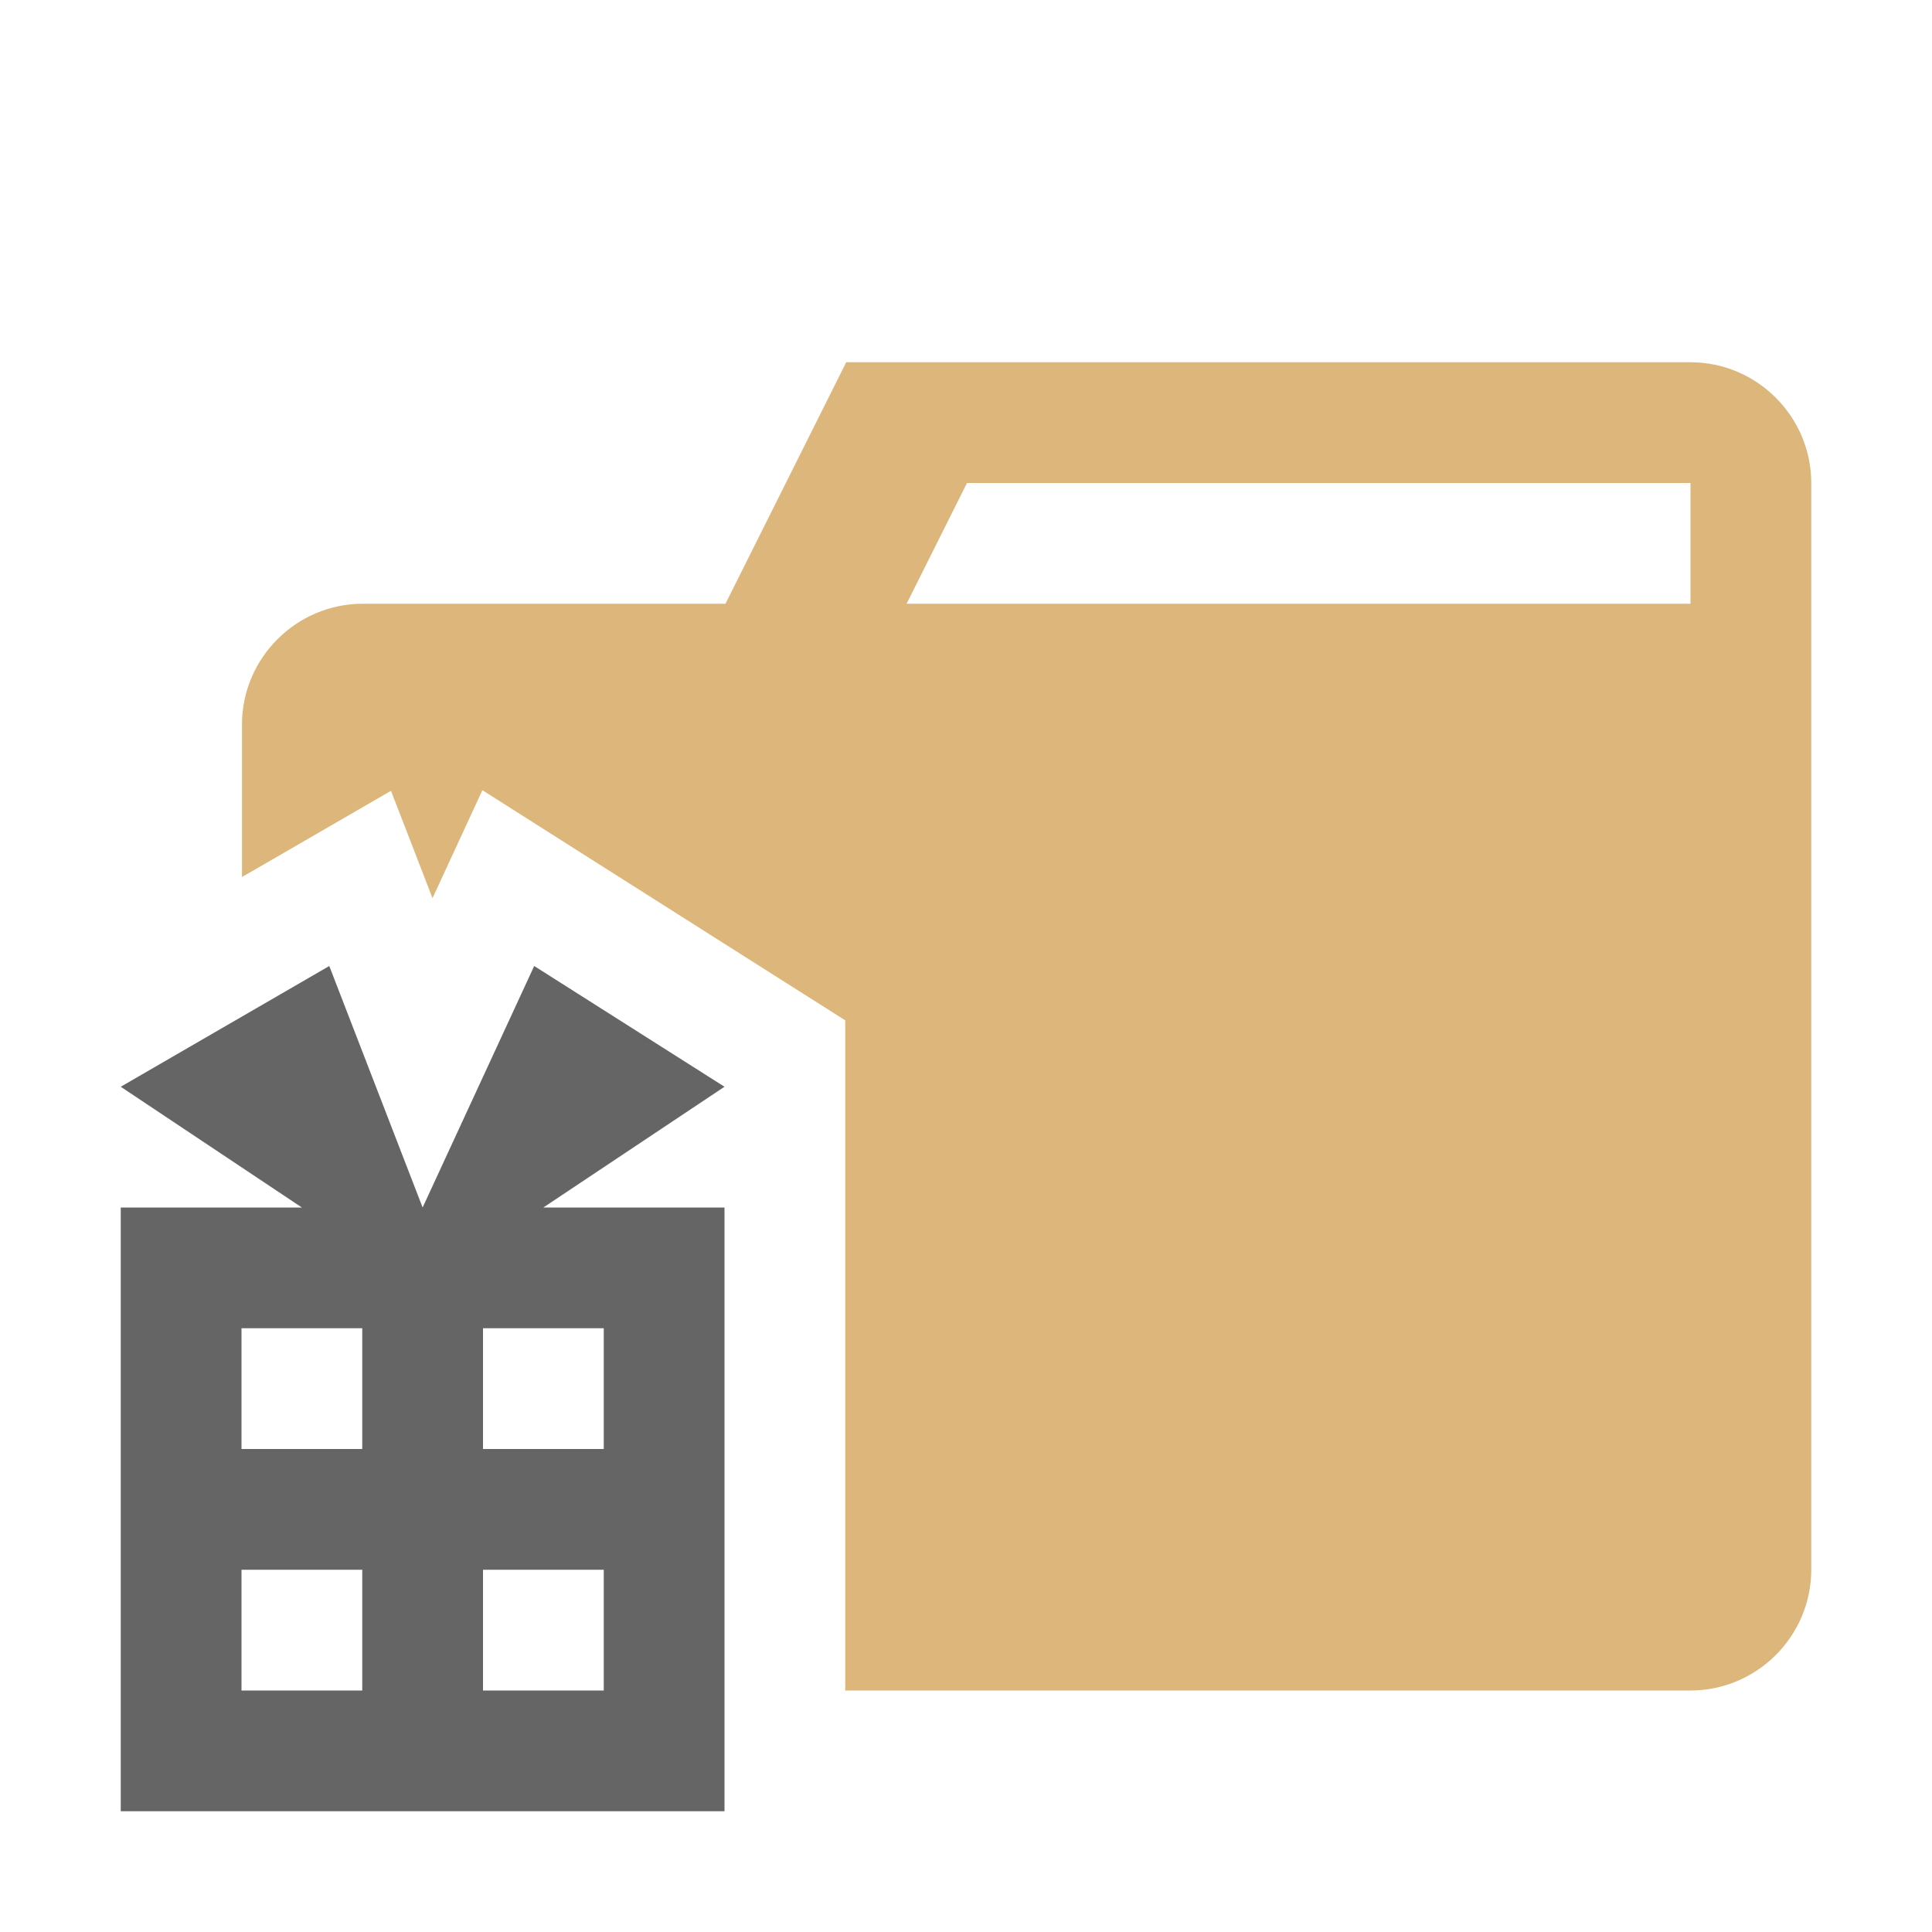
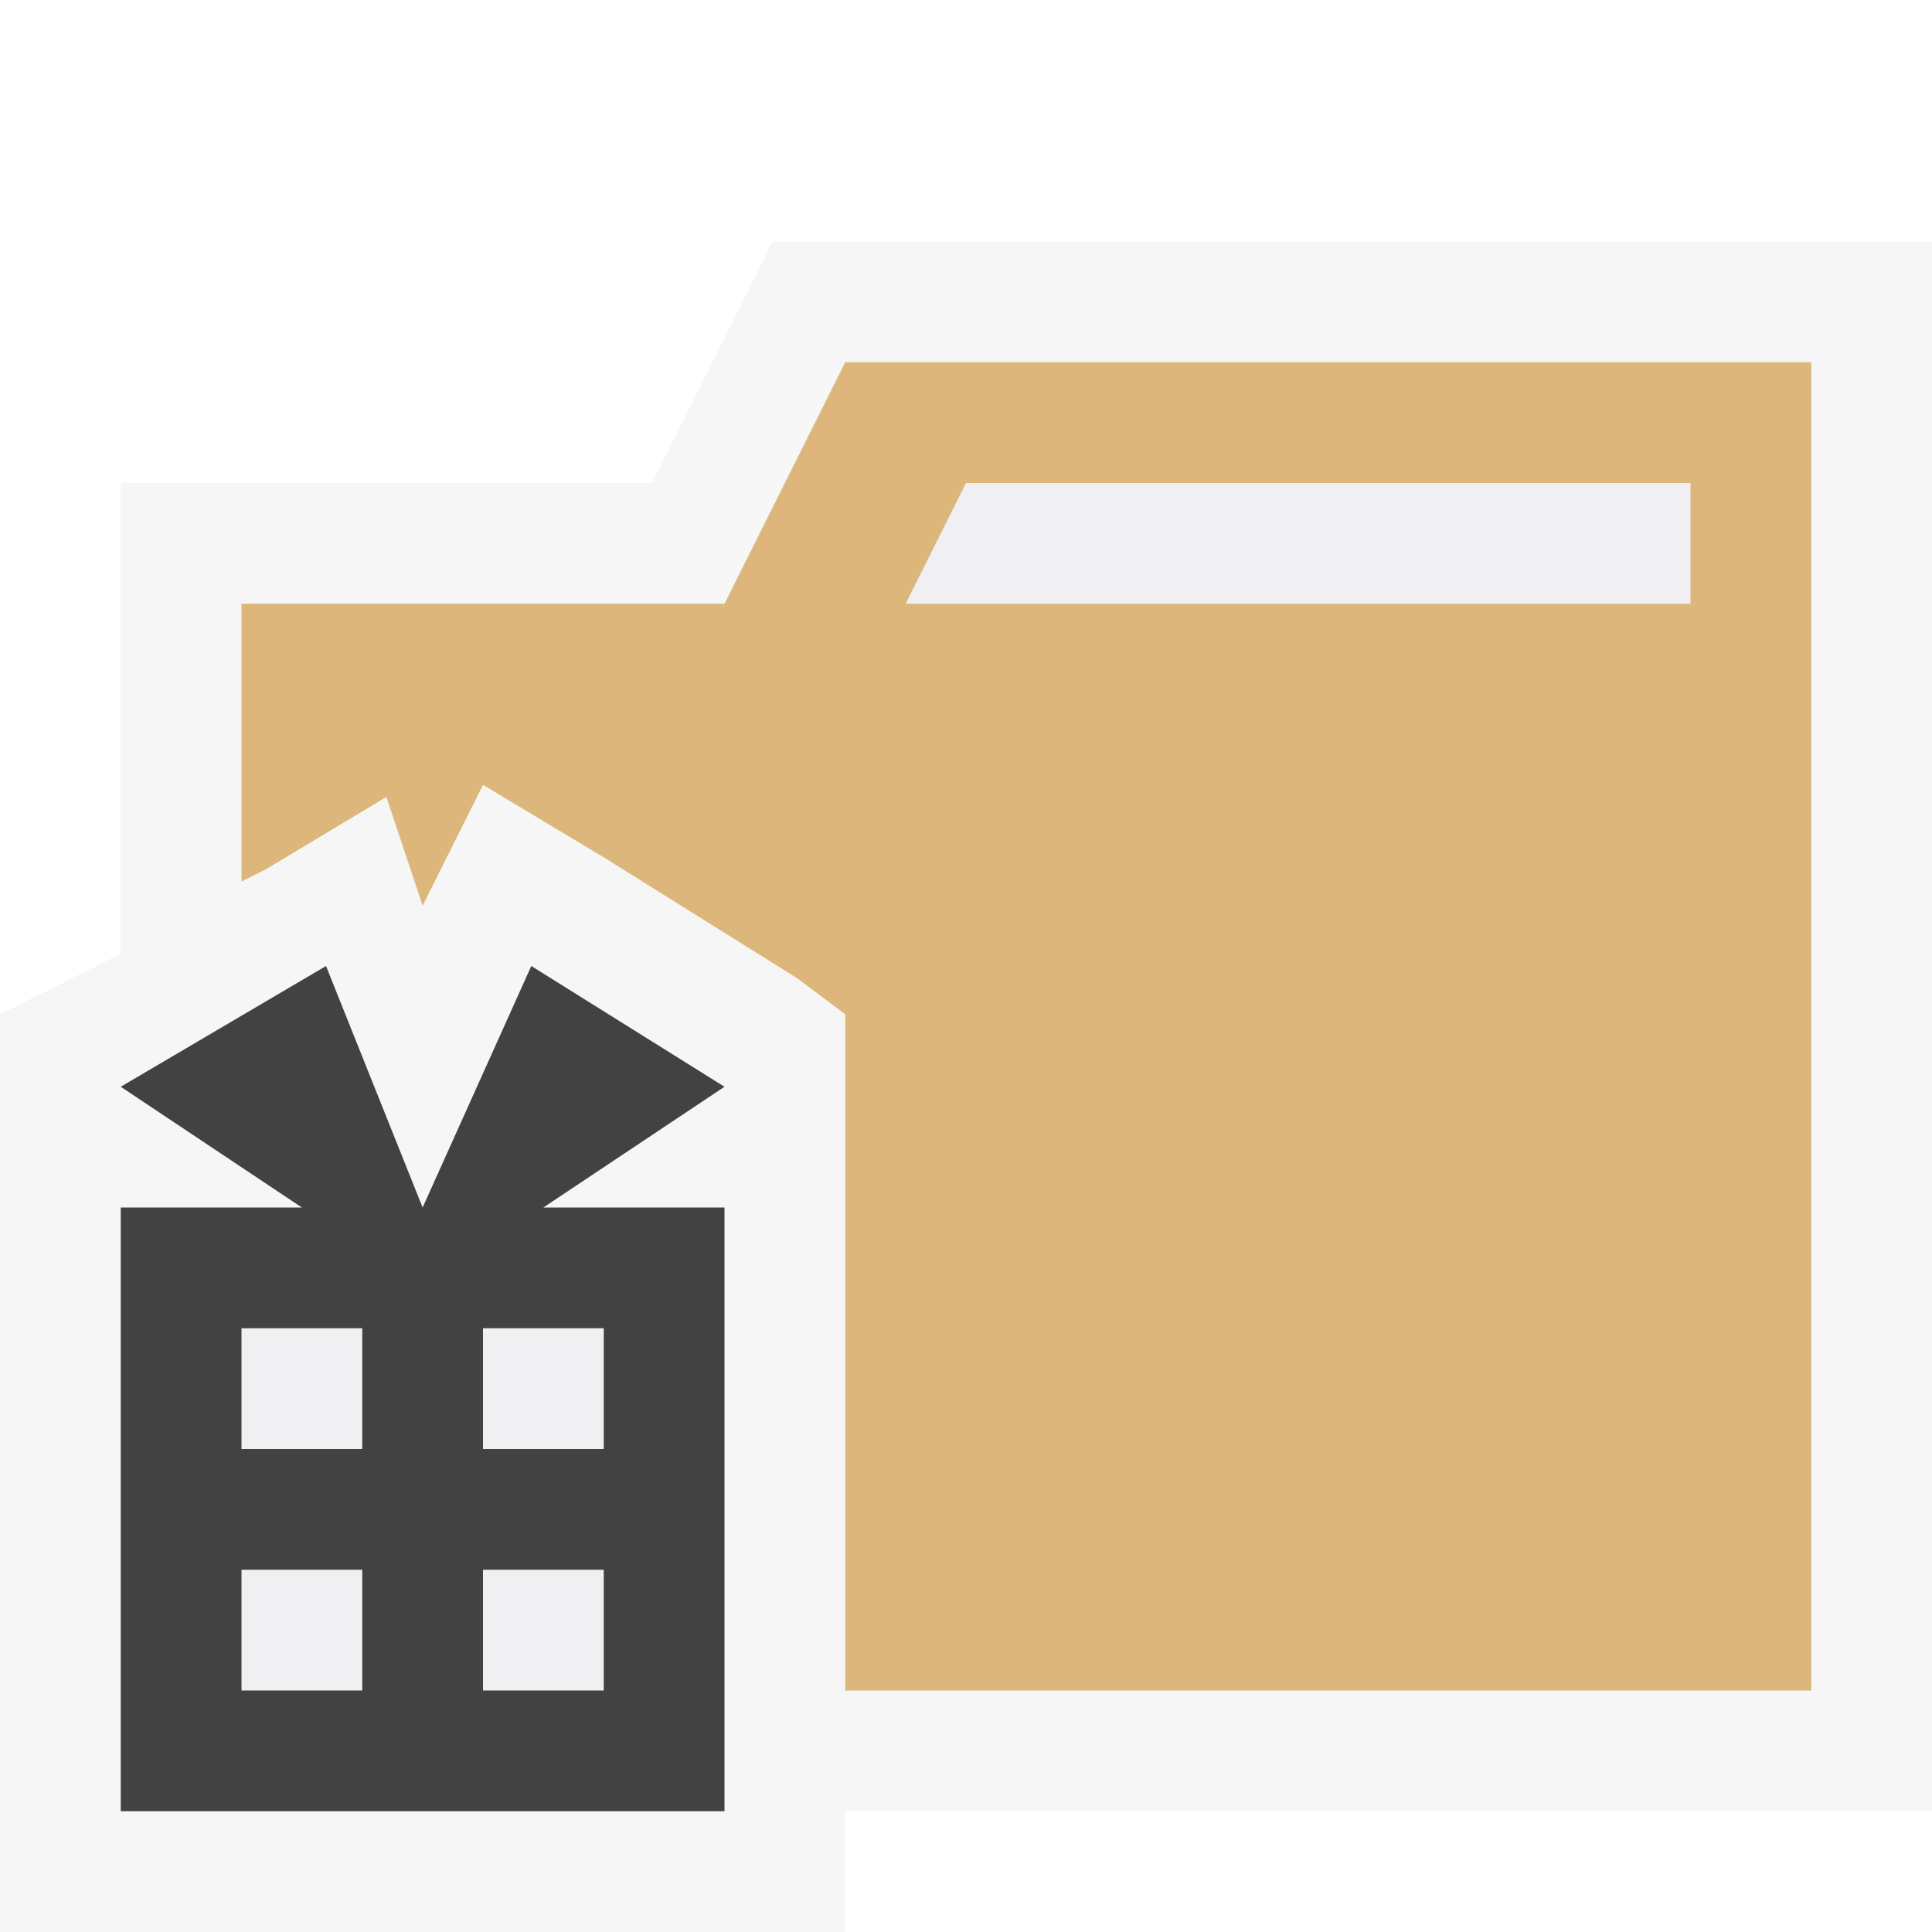
- <svg xmlns="http://www.w3.org/2000/svg" width="16px" height="16px" viewBox="0 0 16 16" version="1.1">
-   <defs />
-   <g id="Page-1" stroke="none" stroke-width="1" fill="none" fill-rule="evenodd">
-     <g id="Package-folder">
-       <g id="Page-1" transform="translate(1, 3)">
-         <path d="M13,2 L6.508,2 L7.008,1 L13,1 L13,2 Z M13,-0 L6.008,-0 L5.008,2 L2.004,2 C1.454,2 1.004,2.45 1.004,3 L1.004,4.263 L1.226,4.135 L2.238,3.549 L2.582,4.438 L2.995,3.544 L3.959,4.156 L5.536,5.156 L6,5.45 L6,6.535 L6,7 L6,11 L13,11 C13.55,11 14,10.55 14,10 L14,1 C14,0.45 13.55,-0 13,-0 Z" id="Fill-6" fill="#DCB67A" />
-         <path d="M4,8 L4,9 L3,9 L3,8 L4,8 Z M3,11 L4,11 L4,10 L3,10 L3,11 Z M2,9 L1,9 L1,8 L2,8 L2,9 Z M2,11 L1,11 L1,10 L2,10 L2,11 Z M5,6 L3.424,5 L2.5,7 L1.727,5 L0,6 L1.5,7 L0,7 L0,12 L5,12 L5,7 L3.5,7 L5,6 Z" id="Fill-8" fill="#656565" />
-       </g>
-     </g>
-   </g>
+ <svg xmlns="http://www.w3.org/2000/svg" version="1.1" id="图层_1" x="0px" y="0px" viewBox="0 0 16 16" style="enable-background:new 0 0 16 16;" xml:space="preserve">
+   <style type="text/css">
+ 	.st0{fill:#F6F6F6;}
+ 	.st1{fill:#DCB67A;}
+ 	.st2{fill:#424242;}
+ 	.st3{fill:#F0EFF1;}
+ </style>
+   <polygon class="st0" points="6.4,2 5.4,4 1,4 1,7.9 0,8.4 0,16 7,16 7,15 16,15 16,2 " />
+   <path class="st1" d="M7,3L6,5H2v2.3l0.2-0.1l1-0.6l0.3,0.9l0.5-1l1,0.6l1.6,1L7,8.4v1.1V10v4h8V3H7z" />
+   <path class="st2" d="M6,9L4.4,8l-0.9,2L2.7,8L1,9l1.5,1H1v5h5v-5H4.5L6,9z" />
+   <polygon class="st3" points="14,5 7.5,5 8,4 14,4 " />
+   <rect x="2" y="13" class="st3" width="1" height="1" />
+   <rect x="2" y="11" class="st3" width="1" height="1" />
+   <rect x="4" y="13" class="st3" width="1" height="1" />
+   <rect x="4" y="11" class="st3" width="1" height="1" />
</svg>
